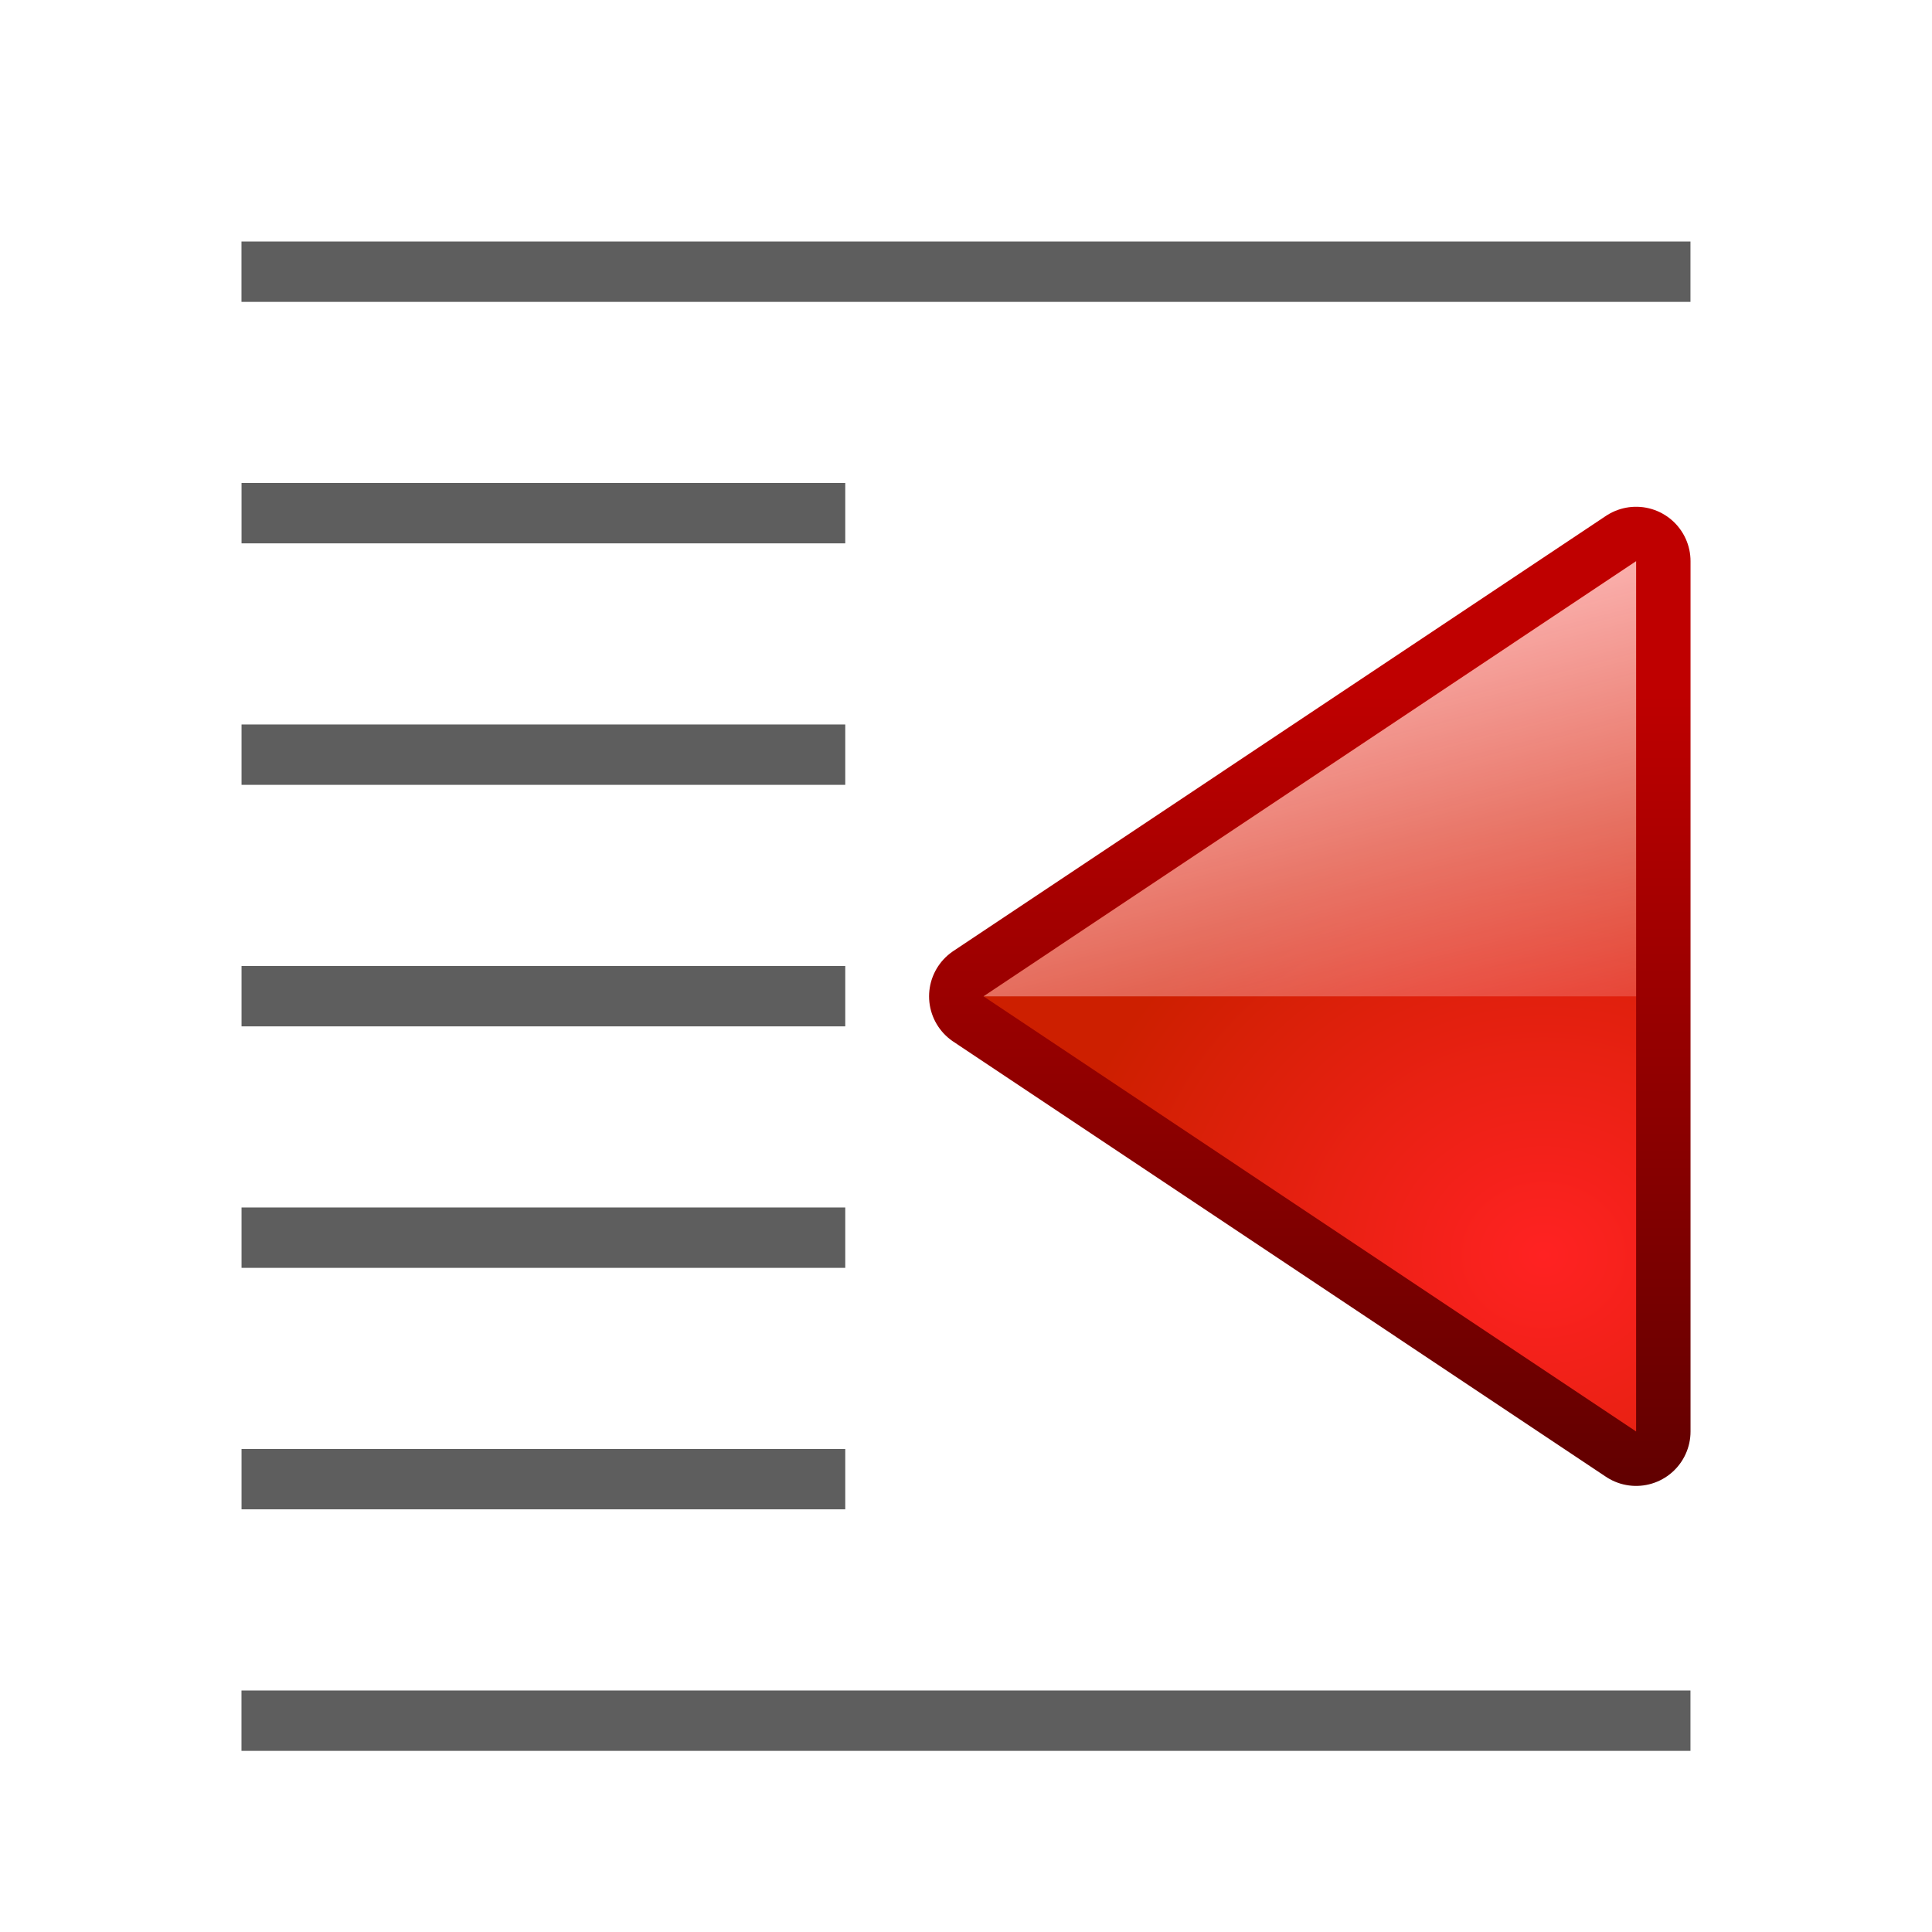
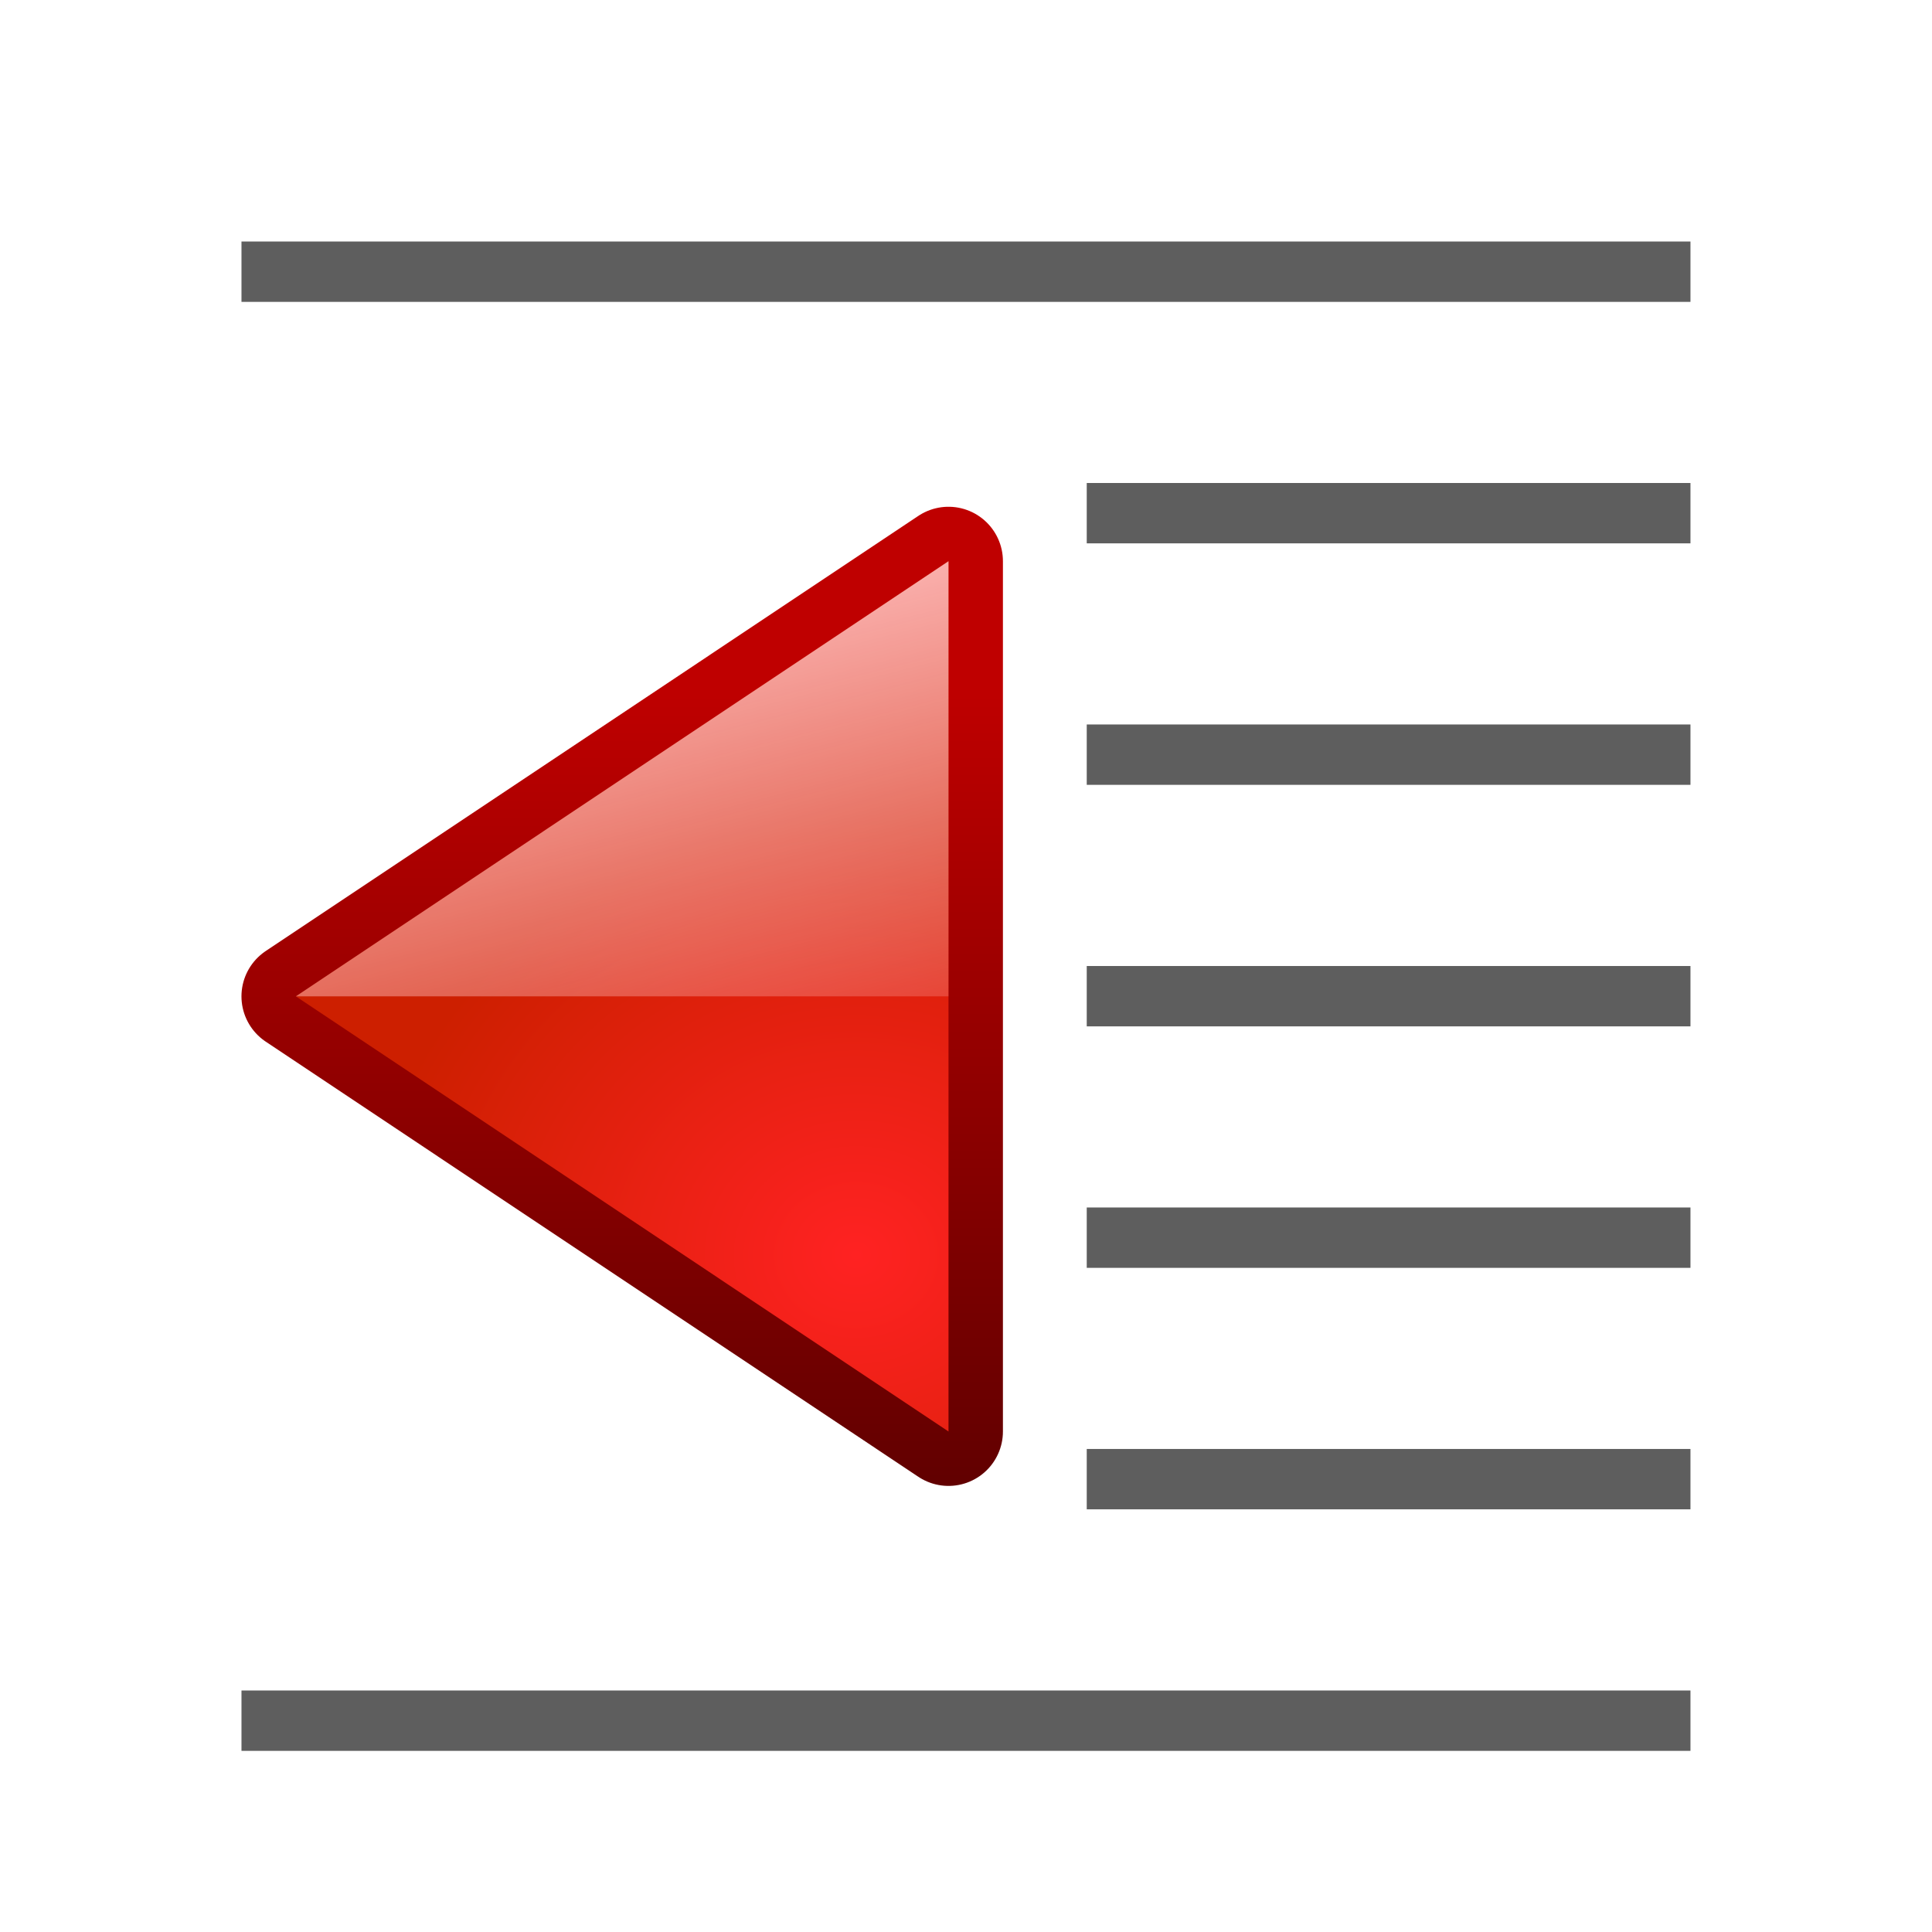
<svg xmlns="http://www.w3.org/2000/svg" xmlns:xlink="http://www.w3.org/1999/xlink" width="128" height="128" viewBox="0 0 33.867 33.867" version="1.1" id="svg2368">
  <defs id="defs2362">
    <linearGradient id="linearGradient4118">
      <stop id="stop4120" offset="0" style="stop-color:#e0f4b8;stop-opacity:1" />
      <stop id="stop4122" offset="1" style="stop-color:#92c441;stop-opacity:0.215" />
    </linearGradient>
    <linearGradient id="linearGradient4112">
      <stop id="stop4114" offset="0" style="stop-color:#bbf10e;stop-opacity:1" />
      <stop id="stop4116" offset="1" style="stop-color:#5f9207;stop-opacity:1" />
    </linearGradient>
    <linearGradient id="linearGradient4105">
      <stop id="stop4107" offset="0" style="stop-color:#033a13;stop-opacity:1" />
      <stop id="stop4109" offset="1" style="stop-color:#398c37;stop-opacity:1" />
    </linearGradient>
    <linearGradient id="linearGradient3783">
      <stop style="stop-color:#ffbfbf;stop-opacity:1;" offset="0" id="stop3785" />
      <stop style="stop-color:#ffbfbf;stop-opacity:0;" offset="1" id="stop3787" />
    </linearGradient>
    <linearGradient id="linearGradient3763">
      <stop style="stop-color:#ff2222;stop-opacity:1;" offset="0" id="stop3765" />
      <stop style="stop-color:#cd1f00;stop-opacity:1;" offset="1" id="stop3767" />
    </linearGradient>
    <linearGradient id="linearGradient3773">
      <stop style="stop-color:#590000;stop-opacity:1" offset="0" id="stop3775" />
      <stop style="stop-color:#bf0000;stop-opacity:1" offset="1" id="stop3777" />
    </linearGradient>
    <linearGradient id="linearGradient3303">
      <stop style="stop-color:#ffffff;stop-opacity:0.683;" offset="0" id="stop3305" />
      <stop style="stop-color:#ffffff;stop-opacity:0;" offset="1" id="stop3307" />
    </linearGradient>
    <linearGradient xlink:href="#linearGradient3773" id="linearGradient3809" gradientUnits="userSpaceOnUse" gradientTransform="matrix(0.5720001,0,0,0.544762,-214.5251,-5.130911)" x1="418" y1="535" x2="418" y2="528" />
    <radialGradient xlink:href="#linearGradient3763" id="radialGradient3811" gradientUnits="userSpaceOnUse" gradientTransform="matrix(0.8580001,0,0,0.7626668,-334.3591,-120.7294)" cx="419.194" cy="531.987" fx="419.194" fy="531.987" r="2.5" />
    <linearGradient xlink:href="#linearGradient3783" id="linearGradient3813" gradientUnits="userSpaceOnUse" x1="418" y1="529" x2="419.32" y2="533.925" gradientTransform="matrix(0.5720001,0,0,0.544762,-214.5251,-6.220412)" />
  </defs>
  <g id="layer1" transform="translate(0,-263.1333)">
-     <rect style="opacity:1;fill:#404040;fill-opacity:0.839;stroke:none;stroke-width:1.076;stroke-linecap:round;stroke-linejoin:bevel;stroke-miterlimit:4;stroke-dasharray:none;stroke-dashoffset:0;stroke-opacity:1" id="rect2970" width="10.583" height="1.058" x="-14.817" y="271.6" rx="0" ry="0" transform="scale(-1,1)" />
-     <rect transform="scale(-1,1)" ry="0" rx="0" y="275.833" x="-14.817" height="1.058" width="10.583" id="rect11821" style="opacity:1;fill:#404040;fill-opacity:0.839;stroke:none;stroke-width:1.076;stroke-linecap:round;stroke-linejoin:bevel;stroke-miterlimit:4;stroke-dasharray:none;stroke-dashoffset:0;stroke-opacity:1" />
-     <rect style="opacity:1;fill:#404040;fill-opacity:0.839;stroke:none;stroke-width:1.076;stroke-linecap:round;stroke-linejoin:bevel;stroke-miterlimit:4;stroke-dasharray:none;stroke-dashoffset:0;stroke-opacity:1" id="rect11823" width="10.583" height="1.058" x="-14.817" y="280.067" rx="0" ry="0" transform="scale(-1,1)" />
-     <rect style="opacity:1;fill:#404040;fill-opacity:0.839;stroke:none;stroke-width:1.076;stroke-linecap:round;stroke-linejoin:bevel;stroke-miterlimit:4;stroke-dasharray:none;stroke-dashoffset:0;stroke-opacity:1" id="rect11830" width="10.583" height="1.058" x="-14.817" y="288.533" rx="0" ry="0" transform="scale(-1,1)" />
-     <rect transform="scale(-1,1)" ry="0" rx="0" y="284.3" x="-14.817" height="1.058" width="10.583" id="rect11832" style="opacity:1;fill:#404040;fill-opacity:0.839;stroke:none;stroke-width:1.076;stroke-linecap:round;stroke-linejoin:bevel;stroke-miterlimit:4;stroke-dasharray:none;stroke-dashoffset:0;stroke-opacity:1" />
+     <rect style="opacity:1;fill:#404040;fill-opacity:0.839;stroke:none;stroke-width:1.076;stroke-linecap:round;stroke-linejoin:bevel;stroke-miterlimit:4;stroke-dasharray:none;stroke-dashoffset:0;stroke-opacity:1" id="rect2970" width="10.583" height="1.058" x="-29.633" y="271.6" rx="0" ry="0" transform="scale(-1,1)" />
+     <rect transform="scale(-1,1)" ry="0" rx="0" y="275.833" x="-29.633" height="1.058" width="10.583" id="rect11821" style="opacity:1;fill:#404040;fill-opacity:0.839;stroke:none;stroke-width:1.076;stroke-linecap:round;stroke-linejoin:bevel;stroke-miterlimit:4;stroke-dasharray:none;stroke-dashoffset:0;stroke-opacity:1" />
+     <rect style="opacity:1;fill:#404040;fill-opacity:0.839;stroke:none;stroke-width:1.076;stroke-linecap:round;stroke-linejoin:bevel;stroke-miterlimit:4;stroke-dasharray:none;stroke-dashoffset:0;stroke-opacity:1" id="rect11823" width="10.583" height="1.058" x="-29.633" y="280.067" rx="0" ry="0" transform="scale(-1,1)" />
+     <rect style="opacity:1;fill:#404040;fill-opacity:0.839;stroke:none;stroke-width:1.076;stroke-linecap:round;stroke-linejoin:bevel;stroke-miterlimit:4;stroke-dasharray:none;stroke-dashoffset:0;stroke-opacity:1" id="rect11830" width="10.583" height="1.058" x="-29.633" y="288.533" rx="0" ry="0" transform="scale(-1,1)" />
+     <rect transform="scale(-1,1)" ry="0" rx="0" y="284.3" x="-29.633" height="1.058" width="10.583" id="rect11832" style="opacity:1;fill:#404040;fill-opacity:0.839;stroke:none;stroke-width:1.076;stroke-linecap:round;stroke-linejoin:bevel;stroke-miterlimit:4;stroke-dasharray:none;stroke-dashoffset:0;stroke-opacity:1" />
    <g id="g41726">
      <rect style="opacity:1;fill:#404040;fill-opacity:0.839;stroke:none;stroke-width:1.667;stroke-linecap:round;stroke-linejoin:bevel;stroke-miterlimit:4;stroke-dasharray:none;stroke-dashoffset:0;stroke-opacity:1" id="rect11834" width="25.4" height="1.058" x="-29.633" y="292.767" rx="0" ry="0" transform="scale(-1,1)" />
      <rect style="opacity:1;fill:#404040;fill-opacity:0.839;stroke:none;stroke-width:1.667;stroke-linecap:round;stroke-linejoin:bevel;stroke-miterlimit:4;stroke-dasharray:none;stroke-dashoffset:0;stroke-opacity:1" id="rect35186" width="25.4" height="1.058" x="-29.633" y="267.367" rx="0" ry="0" transform="scale(-1,1)" />
    </g>
-     <g id="g7210" transform="matrix(4,0,0,4,-74.17984,-854.8654)">
+     <g id="g7210" transform="matrix(4,0,0,4,-86.23325,-854.8654)">
      <path style="display:inline;fill:none;fill-opacity:1;fill-rule:evenodd;stroke:url(#linearGradient3809);stroke-width:0.477;stroke-linecap:butt;stroke-linejoin:round;stroke-miterlimit:4;stroke-dasharray:none;stroke-opacity:1" d="m 25.715,281.959 -2.86,1.907 2.86,1.907 z" id="path3992" />
      <path id="path3994" d="m 25.715,281.959 -2.86,1.907 2.86,1.907 z" style="display:inline;fill:url(#radialGradient3811);fill-opacity:1;fill-rule:evenodd;stroke:none;stroke-width:0.238px;stroke-linecap:butt;stroke-linejoin:miter;stroke-opacity:1" />
-       <path style="display:inline;fill:url(#linearGradient3813);fill-opacity:1;fill-rule:evenodd;stroke:none;stroke-width:0.238px;stroke-linecap:butt;stroke-linejoin:miter;stroke-opacity:1" d="m 25.715,281.959 -2.86,1.907 h 2.86 z" id="path3996" />
+       <path style="display:inline;fill:url(#linearGradient3813);fill-opacity:1;fill-rule:evenodd;stroke:none;stroke-width:0.238px;stroke-linecap:butt;stroke-linejoin:miter;stroke-opacity:1" d="m 25.715,281.959 -2.86,1.907 2.86,0 z" id="path3996" />
    </g>
  </g>
</svg>
